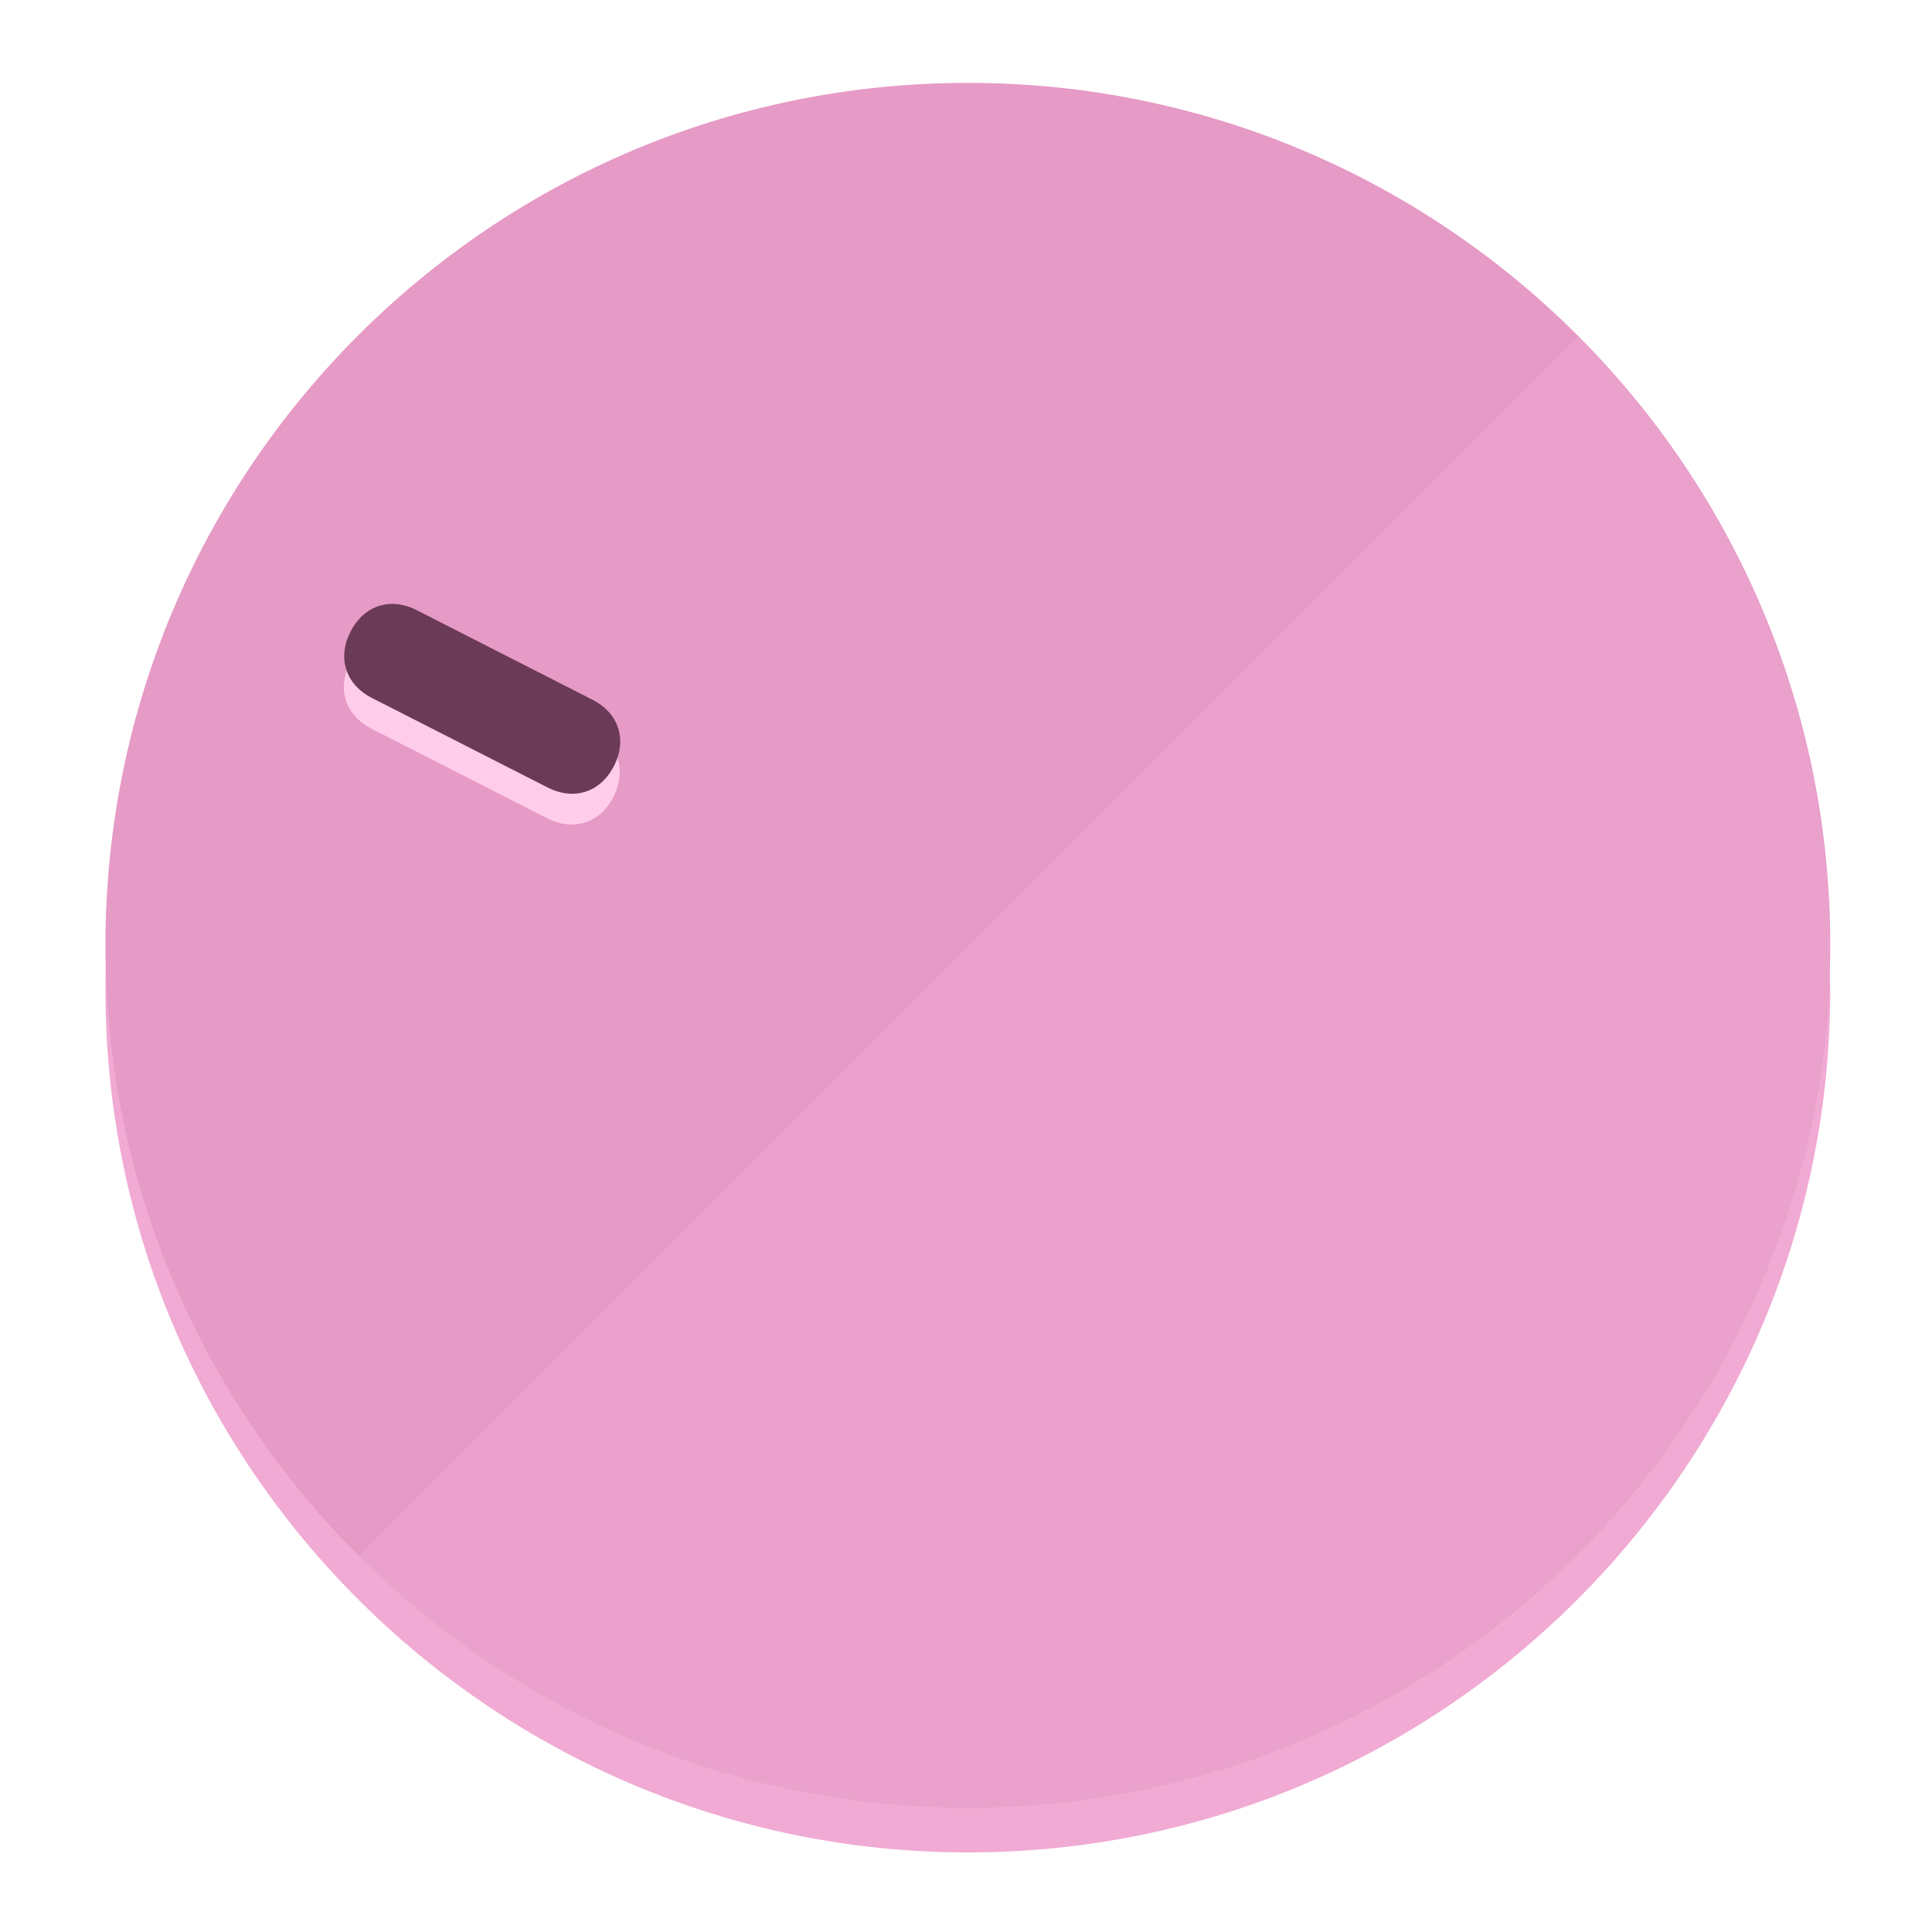
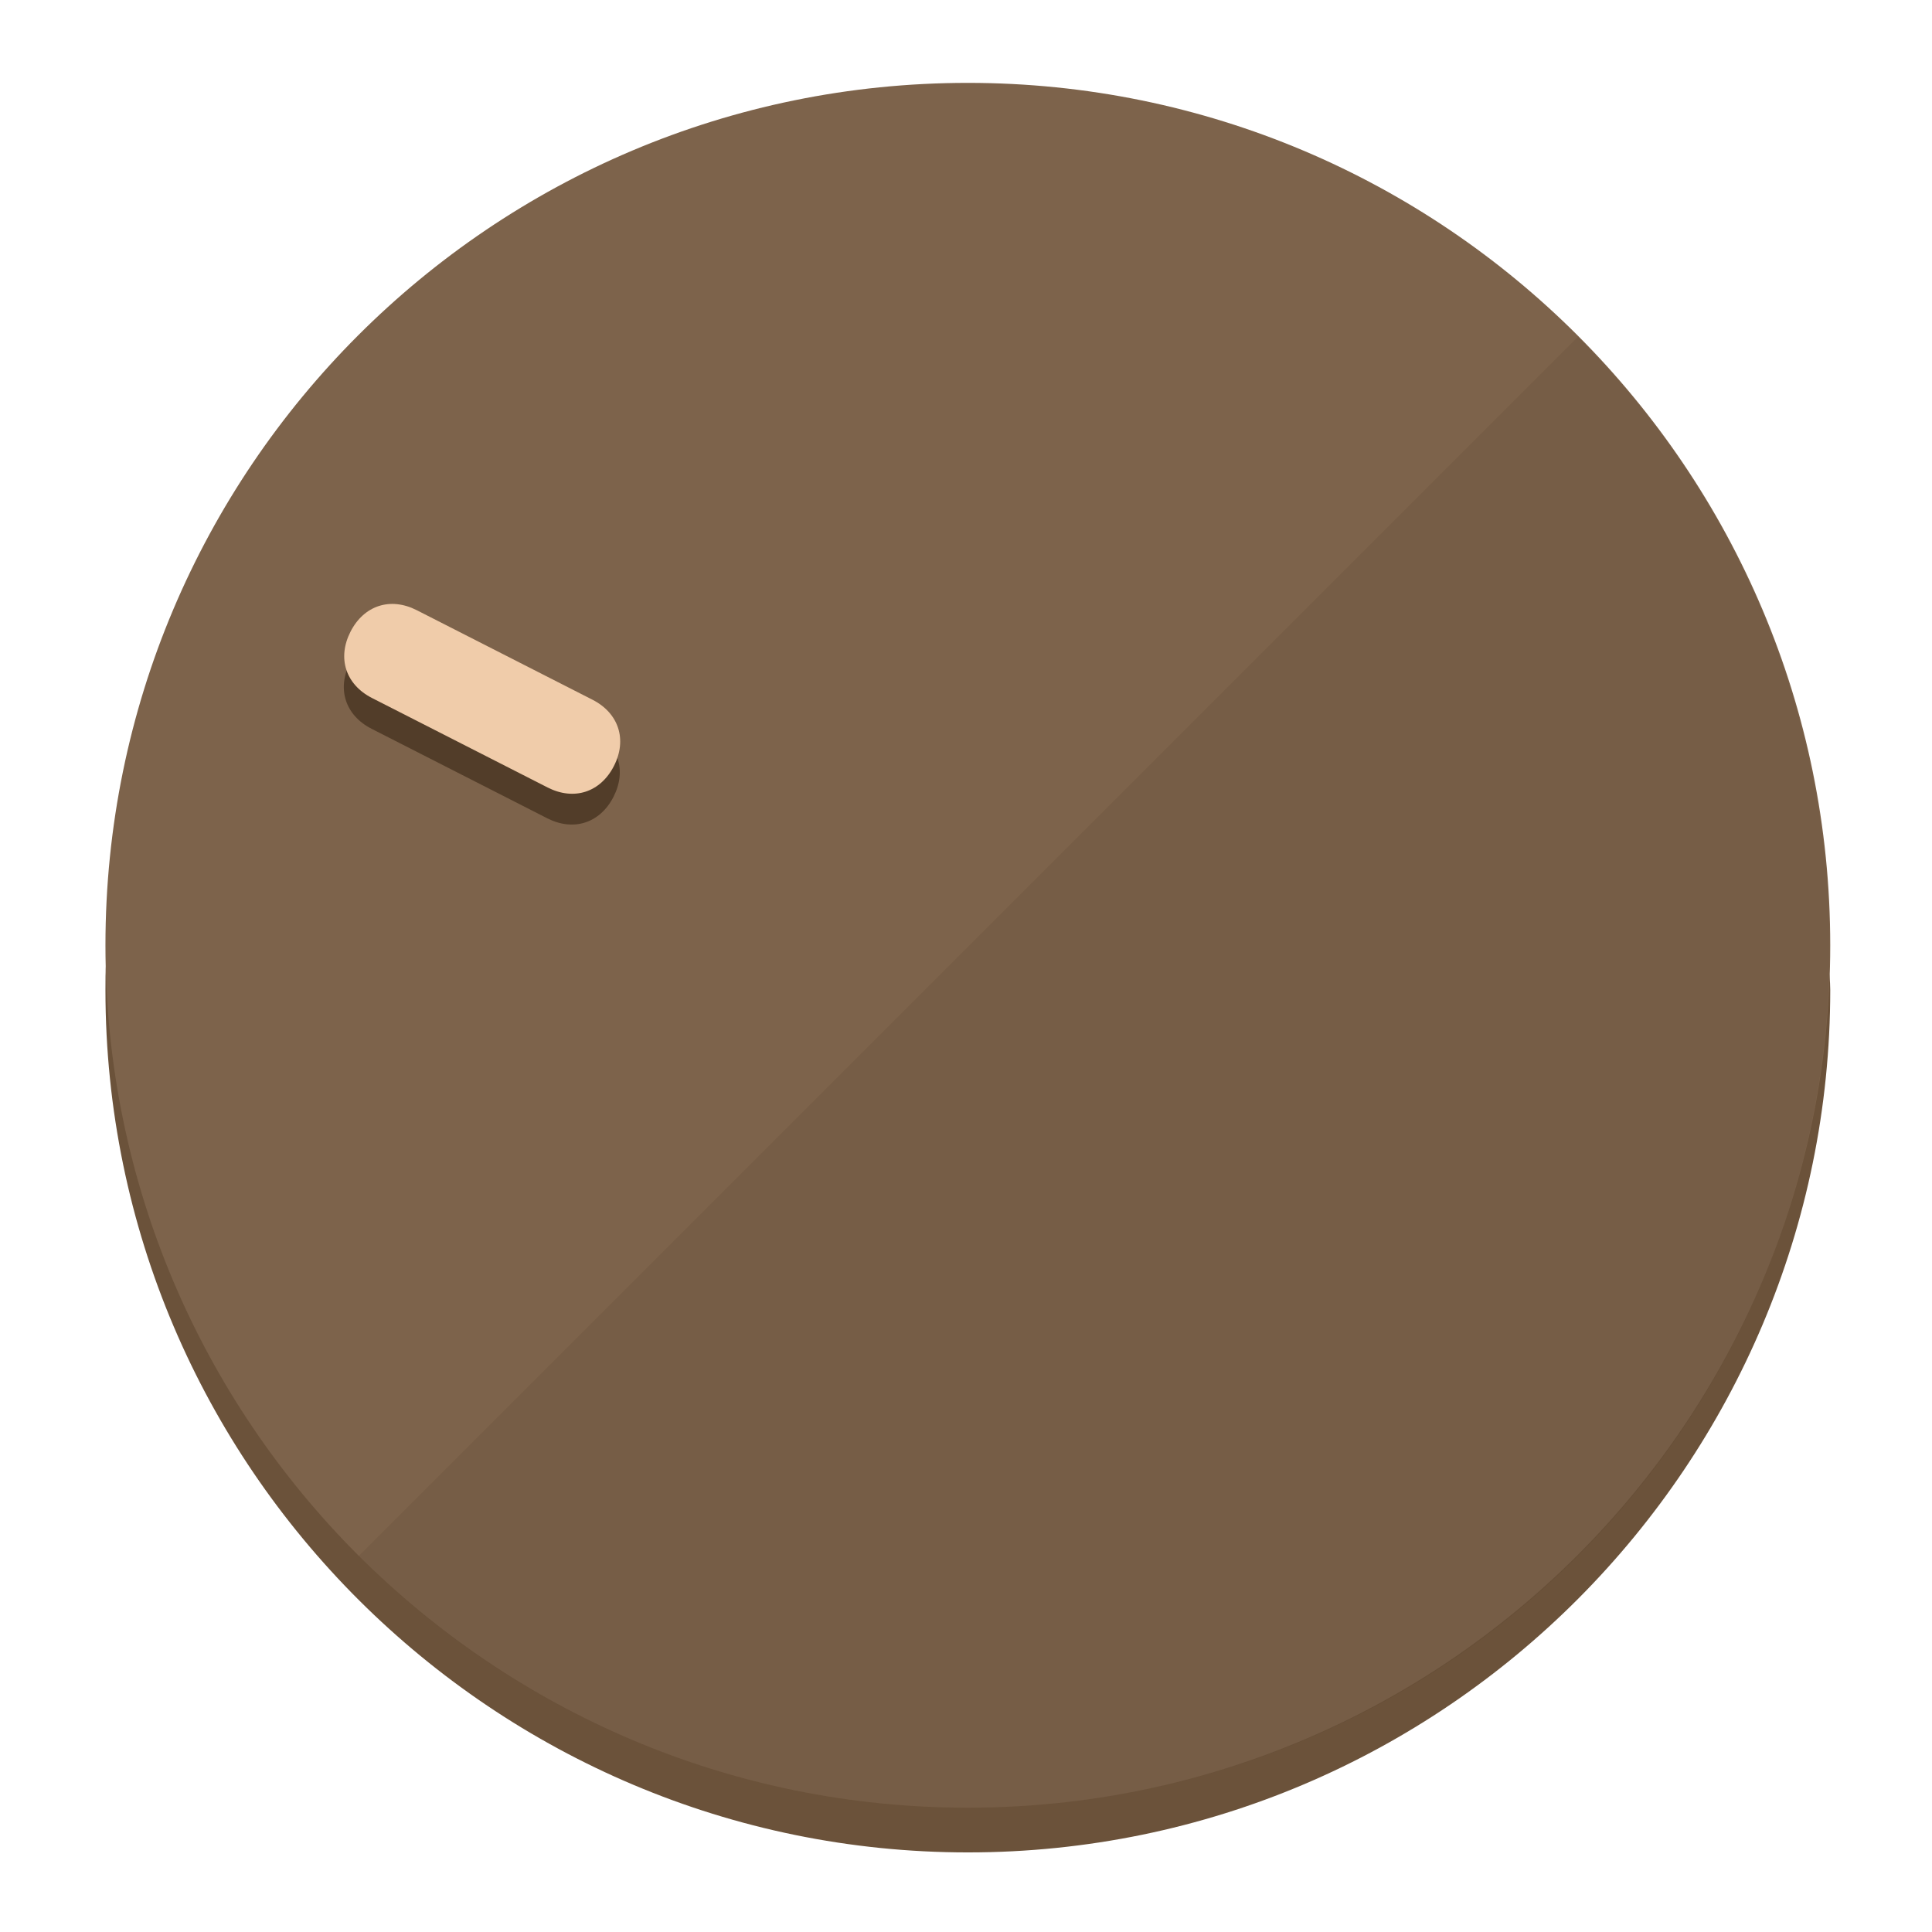
<svg xmlns="http://www.w3.org/2000/svg" height="120px" width="120px" version="1.1" id="Layer_1" viewBox="0 0 496.8 496.8" xml:space="preserve">
  <defs id="defs23" />
  <g id="g3158">
-     <path style="display:inline;fill:#F0AAD3;fill-opacity:1;stroke-width:1.584" d="m 248.875,445.92 c 116.582,0 212.89,-91.238 220.493,-205.286 0,5.069 1.267,8.87 1.267,13.939 0,121.651 -98.842,221.76 -221.76,221.76 -121.651,0 -221.76,-98.842 -221.76,-221.76 0,-5.069 0,-8.87 1.267,-13.939 7.603,114.048 103.91,205.286 220.493,205.286 z" id="path8" />
-     <circle style="display:inline;fill:#E69AC6;fill-opacity:1;stroke-width:1.584" cx="248.875" cy="243.071" r="221.76" id="circle12" />
-     <path style="display:inline;fill:#FFCCEA;fill-opacity:0.154;stroke-width:1.587" d="m 405.744,86.606 c 86.308,86.308 86.308,227.193 0,313.5 -86.308,86.308 -227.193,86.308 -313.5,0" id="path14" />
+     <path style="display:inline;fill:#6B523A;fill-opacity:1;stroke-width:1.584" d="m 248.875,445.92 c 116.582,0 212.89,-91.238 220.493,-205.286 0,5.069 1.267,8.87 1.267,13.939 0,121.651 -98.842,221.76 -221.76,221.76 -121.651,0 -221.76,-98.842 -221.76,-221.76 0,-5.069 0,-8.87 1.267,-13.939 7.603,114.048 103.91,205.286 220.493,205.286 z" id="path8" />
+     <circle style="display:inline;fill:#7D634B;fill-opacity:1;stroke-width:1.584" cx="248.875" cy="243.071" r="221.76" id="circle12" />
+     <path style="display:inline;fill:#523D29;fill-opacity:0.154;stroke-width:1.587" d="m 405.744,86.606 c 86.308,86.308 86.308,227.193 0,313.5 -86.308,86.308 -227.193,86.308 -313.5,0" id="path14" />
  </g>
  <g id="g3198">
    <circle style="display:none;fill:#000000;fill-opacity:0;stroke-width:1.584" cx="-104.232" cy="331.97" r="221.76" id="circle12-3" transform="rotate(-63)" />
-     <path style="display:inline;fill:#FFCCEA;fill-opacity:1;stroke-width:1.584" d="m 152.23,187.837 c 6.774,3.452 8.99,10.269 5.538,17.044 v 0 c -3.452,6.774 -10.269,8.99 -17.044,5.538 L 95.56,187.407 c -6.774,-3.452 -8.99,-10.269 -5.538,-17.044 v 0 c 3.452,-6.774 10.269,-8.99 17.044,-5.538 z" id="path3789" />
-     <path style="display:inline;fill:#6B3A57;stroke-width:1.584" d="m 152.333,179.919 c 6.775,3.452 8.99,10.269 5.538,17.044 v 0 c -3.452,6.774 -10.269,8.99 -17.044,5.538 L 95.663,179.489 c -6.774,-3.452 -8.99,-10.269 -5.538,-17.044 v 0 c 3.452,-6.775 10.269,-8.99 17.044,-5.538 z" id="path915" />
+     <path style="display:inline;fill:#523D29;fill-opacity:1;stroke-width:1.584" d="m 152.23,187.837 c 6.774,3.452 8.99,10.269 5.538,17.044 v 0 c -3.452,6.774 -10.269,8.99 -17.044,5.538 L 95.56,187.407 c -6.774,-3.452 -8.99,-10.269 -5.538,-17.044 v 0 c 3.452,-6.774 10.269,-8.99 17.044,-5.538 z" id="path3789" />
+     <path style="display:inline;fill:#F0CCAA;stroke-width:1.584" d="m 152.333,179.919 c 6.775,3.452 8.99,10.269 5.538,17.044 v 0 c -3.452,6.774 -10.269,8.99 -17.044,5.538 L 95.663,179.489 c -6.774,-3.452 -8.99,-10.269 -5.538,-17.044 v 0 c 3.452,-6.775 10.269,-8.99 17.044,-5.538 z" id="path915" />
  </g>
</svg>
